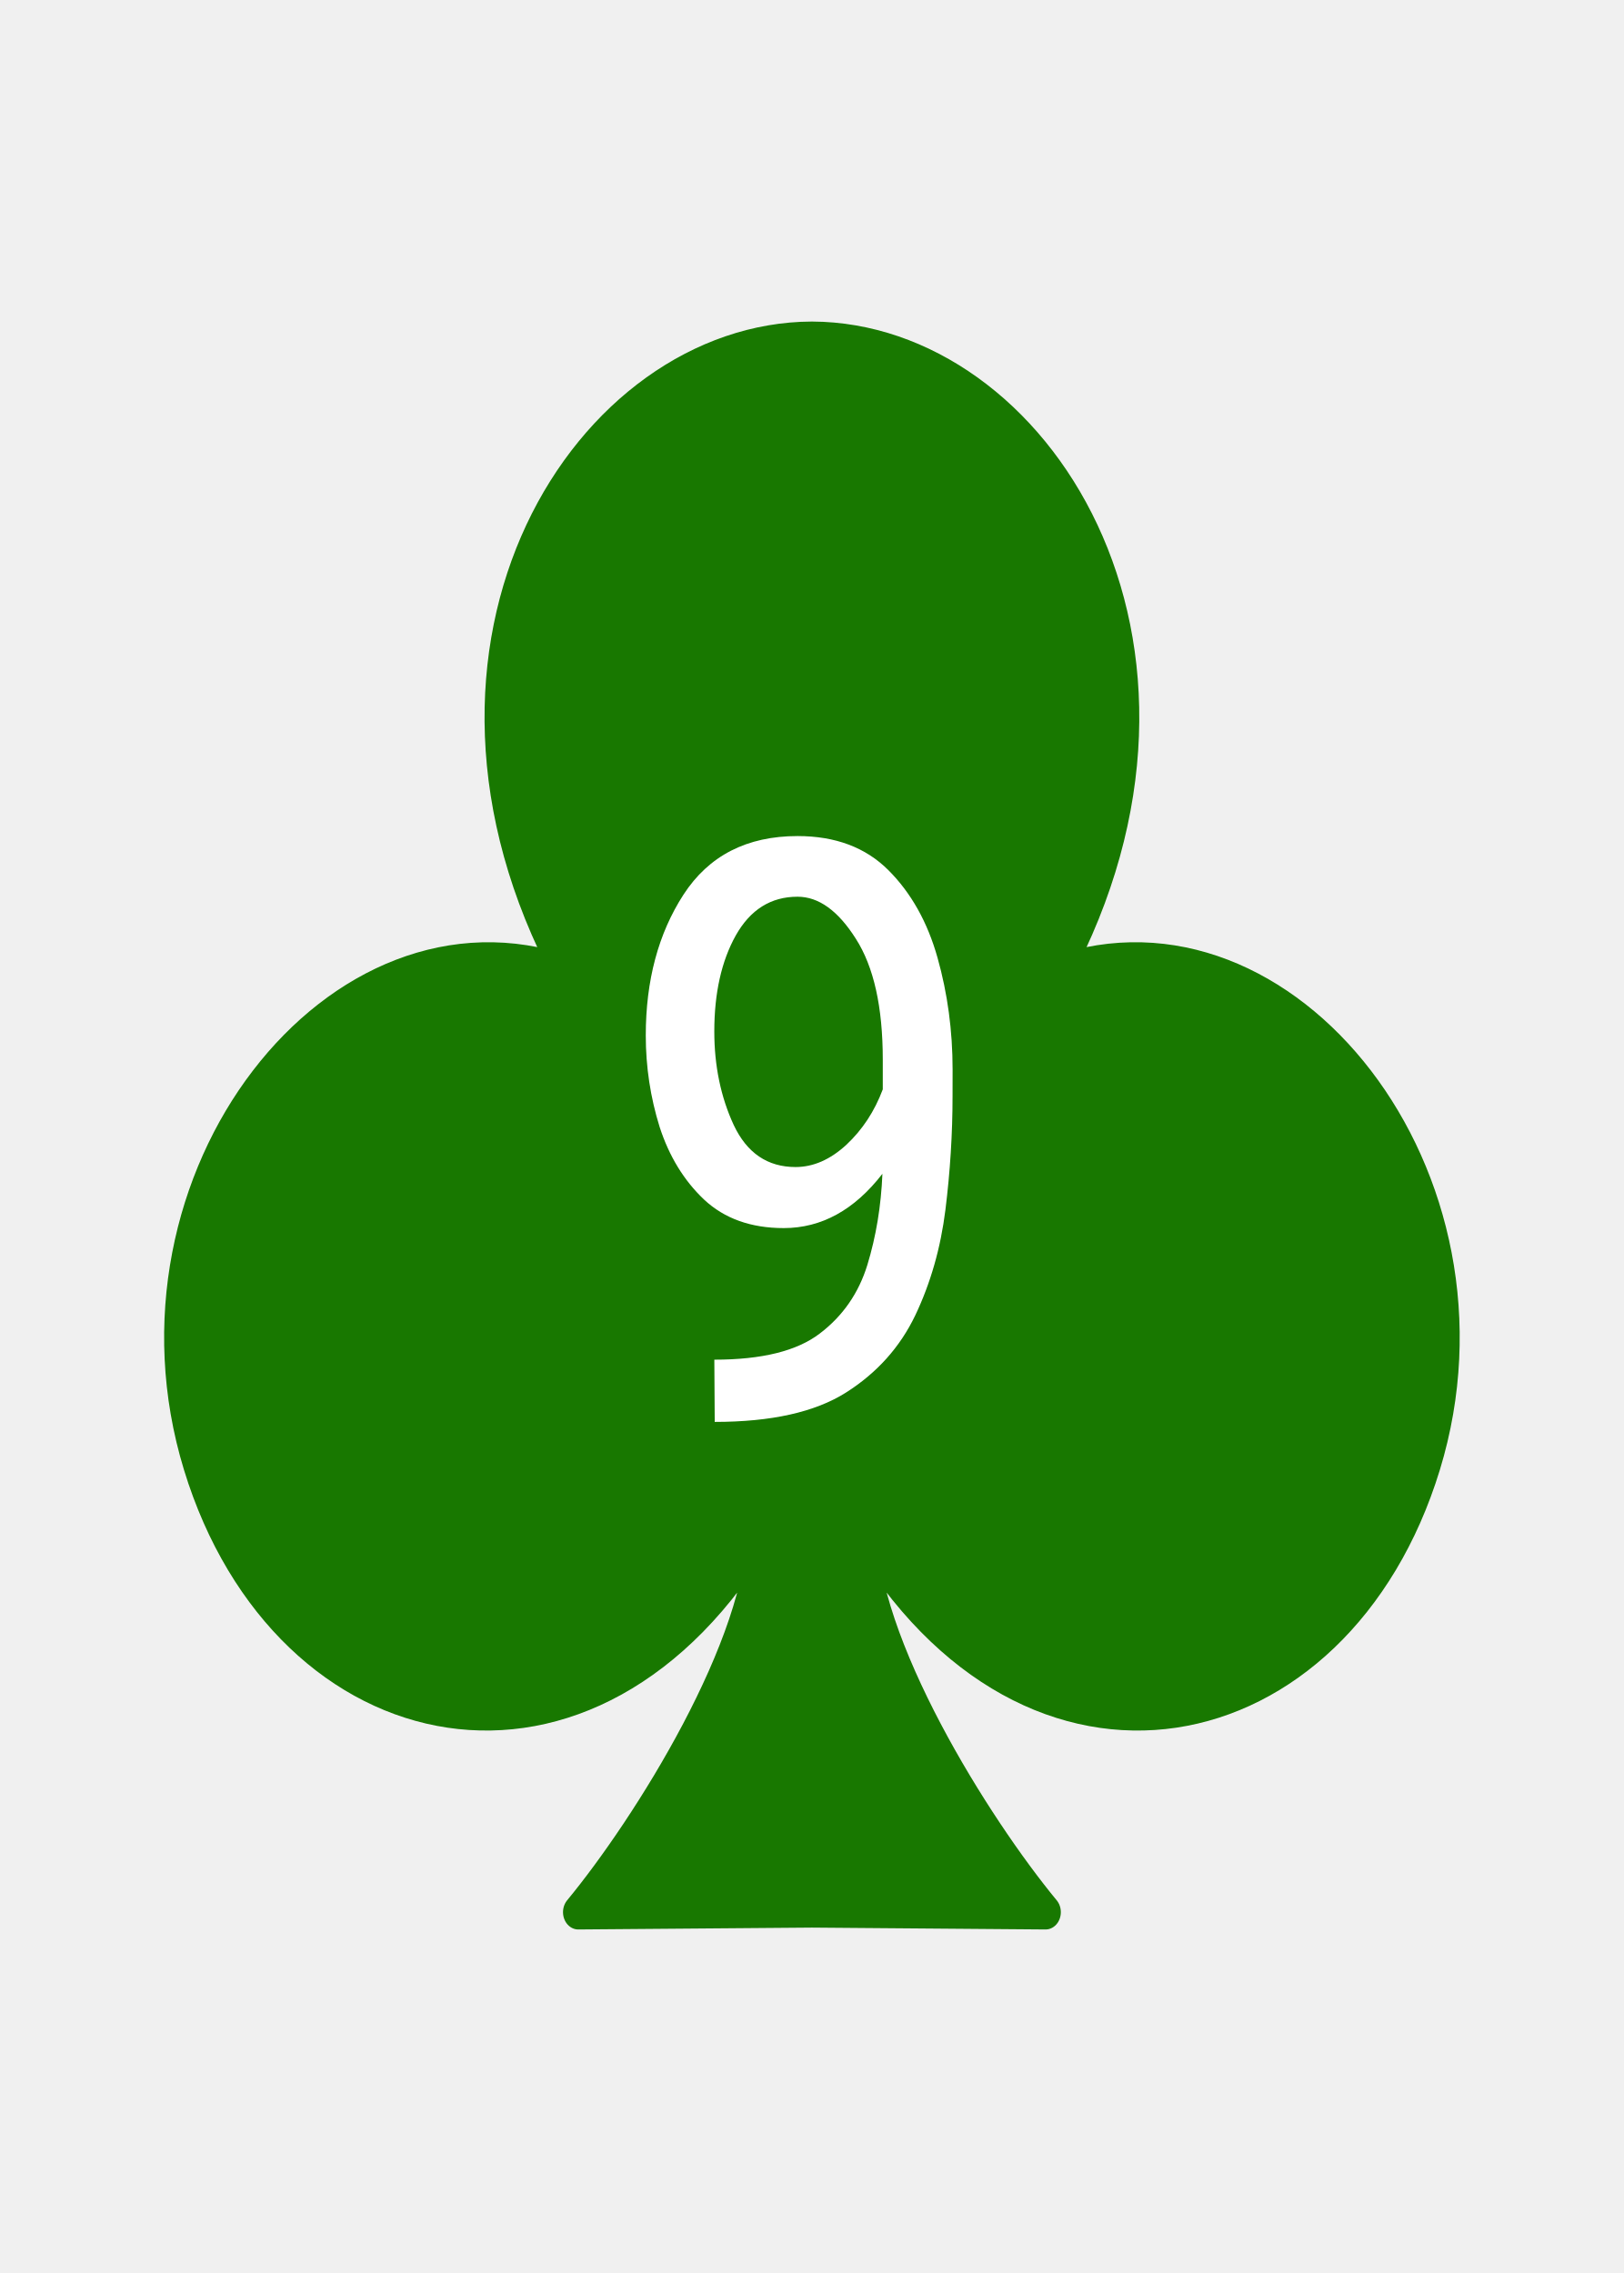
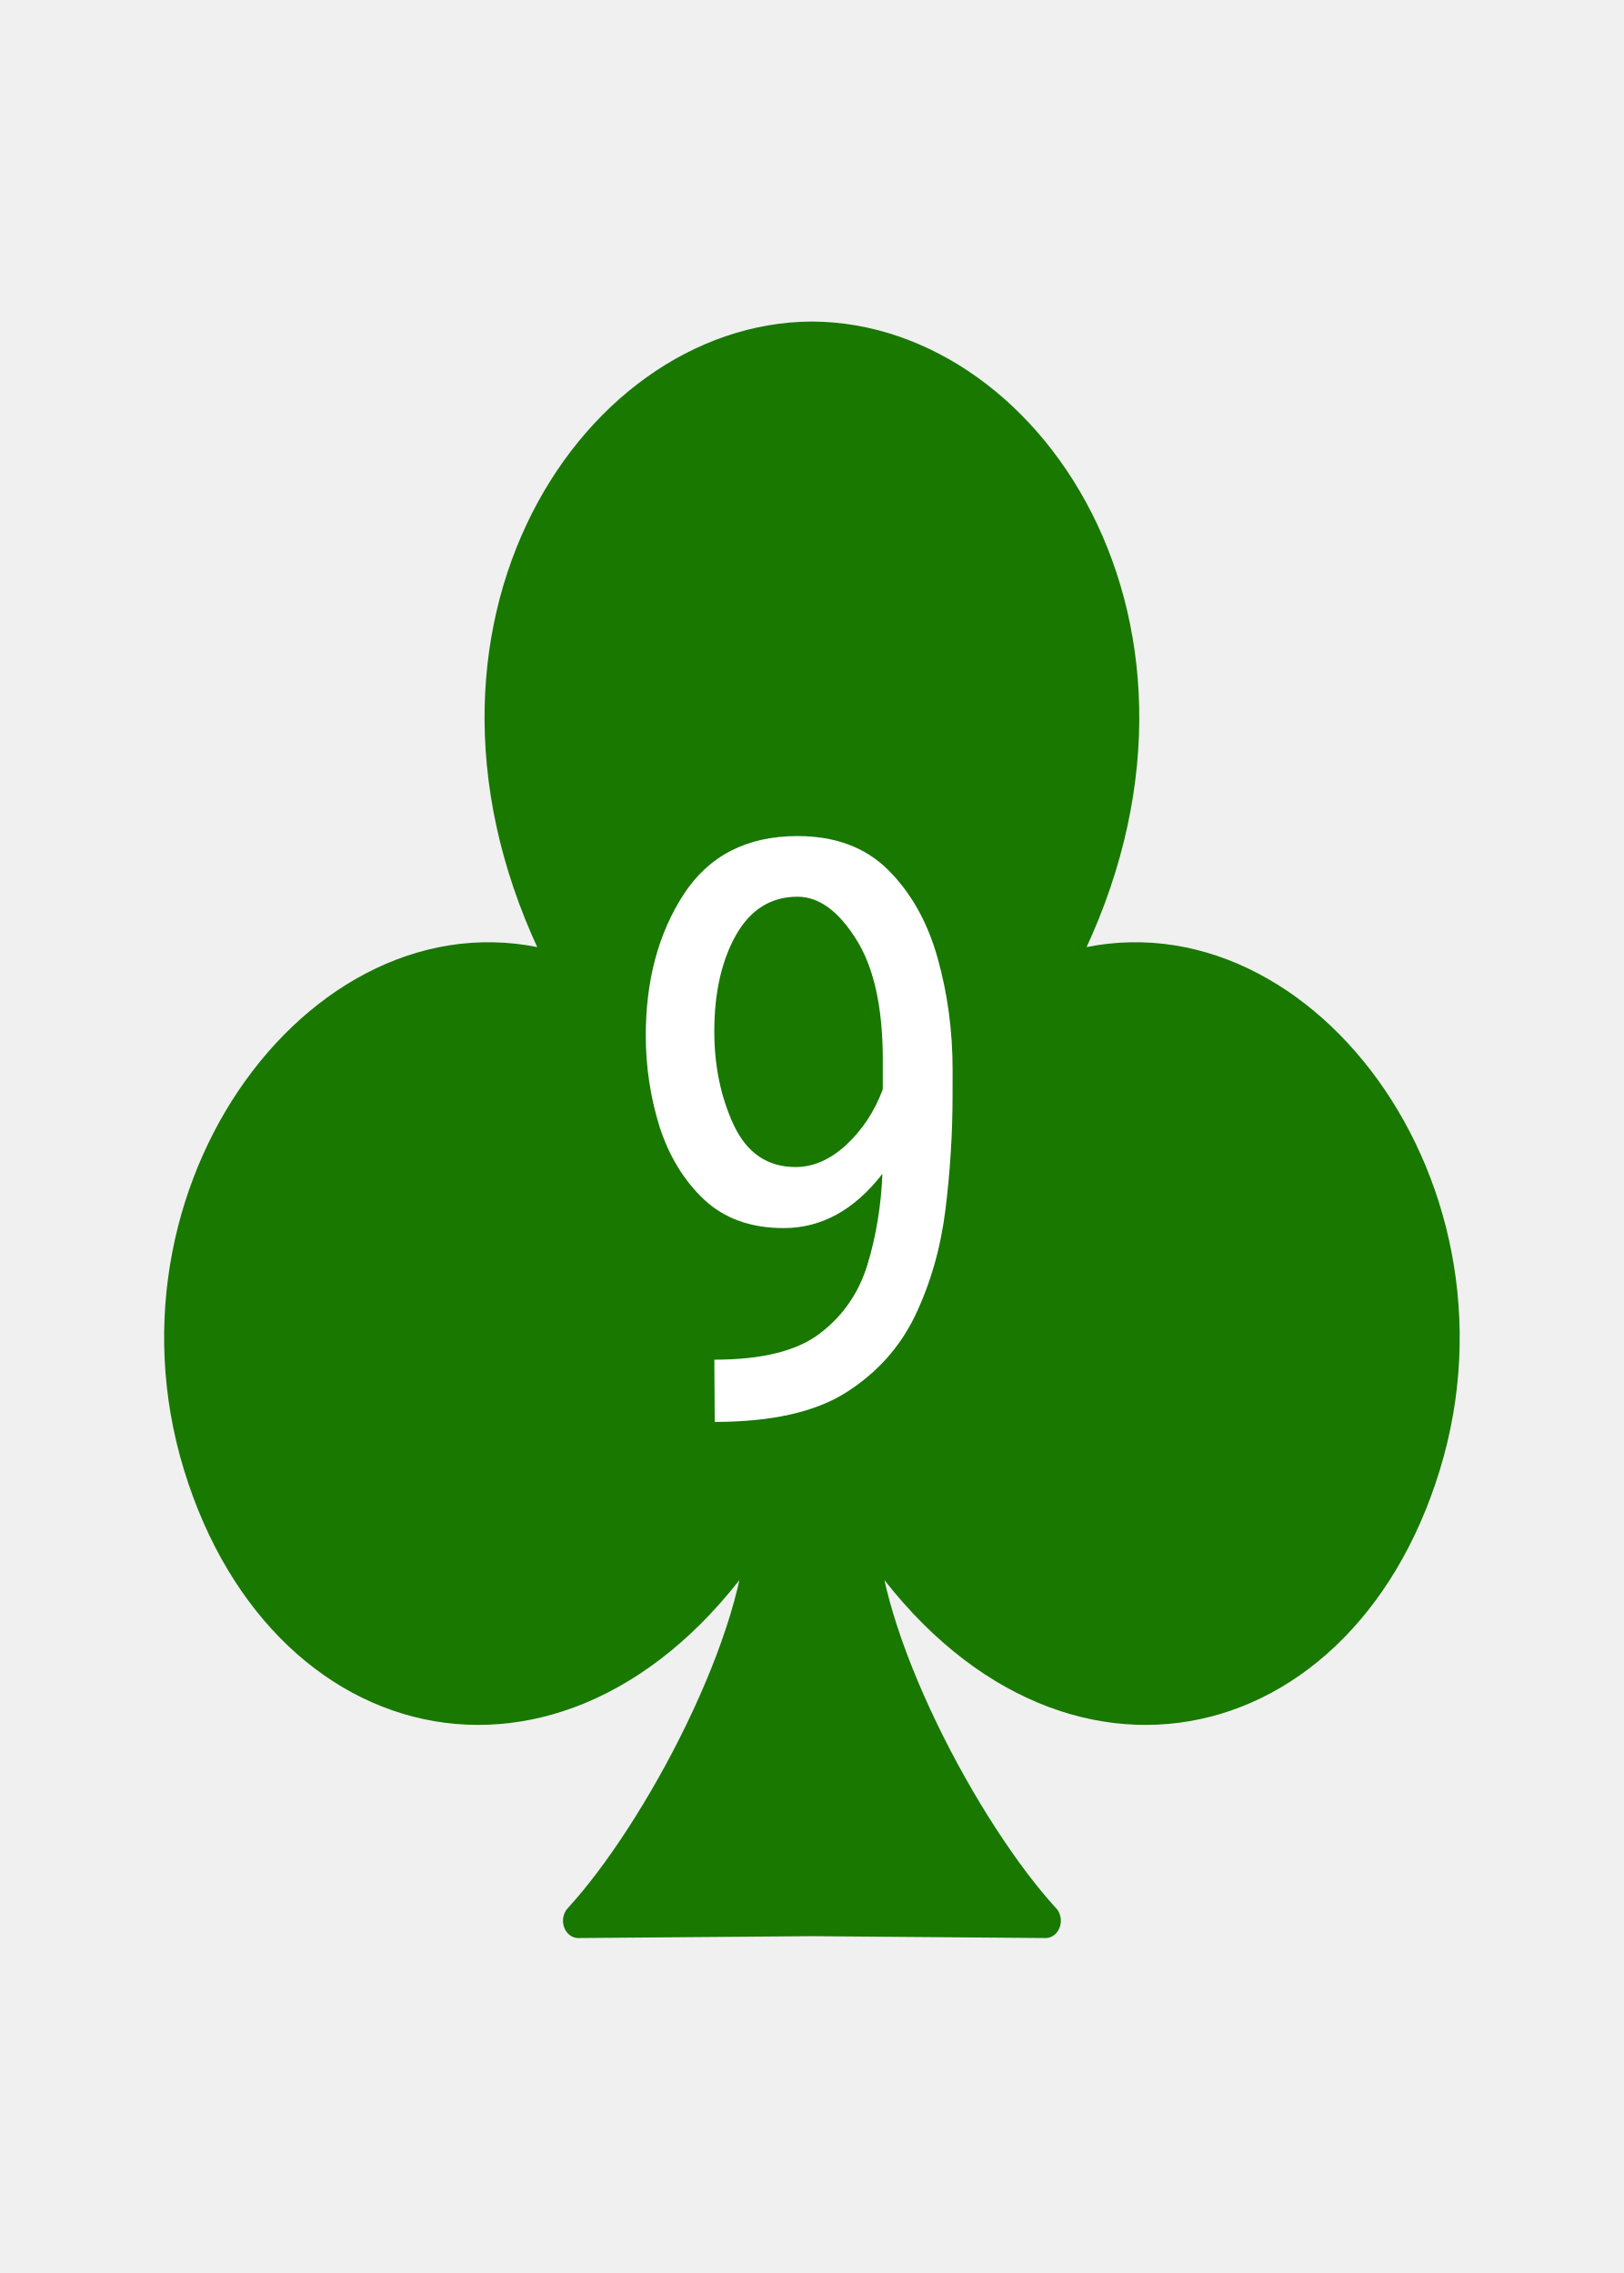
<svg xmlns="http://www.w3.org/2000/svg" width="100mm" height="140mm" version="1.1" viewBox="0 0 100 140">
-   <path class="UnoptimicedTransforms" transform="matrix(1.2278,0,0,1.3943,3.9593,1.6883)" d="m37.5 13.758c-11.238 0.04-21.073 13.488-12.249 28.022-11.51-3.541-22.888 9.126-18.525 21.689 4.363 12.563 19.787 15.523 28.274 2.787 0.043 5.195-5.79 13.344-9.22 17.002l11.721-0.083 11.721 0.083c-3.431-3.658-9.264-11.807-9.22-17.002 8.487 12.736 23.911 9.777 28.274-2.787s-7.015-25.231-18.525-21.689c8.824-14.534-1.011-27.983-12.249-28.022z" fill="#187800" fill-rule="evenodd" stroke="#187800" stroke-linecap="round" stroke-linejoin="round" stroke-width="1.529" style="paint-order:stroke markers fill" />
+   <path transform="matrix(1.2278,0,0,1.3943,3.9593,1.6883)" d="m37.5 13.758c-11.238 0.04-21.073 13.488-12.249 28.022-11.51-3.541-22.888 9.126-18.525 21.689 4.363 12.563 19.406 15.053 28.274 2.451 0.043 5.195-5.251 13.917-9.22 17.717l11.721-0.083 11.721 0.083c-3.97-3.8-9.264-12.522-9.22-17.717 8.868 12.602 23.911 10.112 28.274-2.451s-7.015-25.231-18.525-21.689c8.824-14.534-1.011-27.983-12.249-28.022z" fill="#187800" fill-rule="evenodd" stroke="#187800" stroke-linecap="round" stroke-linejoin="round" stroke-width="1.529" style="paint-order:stroke markers fill" />
  <g fill="#fff" aria-label="9">
    <path d="m58.664 67.51q0 3.467-0.439 7.007-0.439 3.516-1.855 6.494-1.416 2.954-4.272 4.761-2.856 1.807-8.081 1.807l-0.024-3.833q4.394 0 6.494-1.611 2.124-1.611 2.93-4.224 0.806-2.637 0.928-5.615-2.588 3.345-6.079 3.345-3.027 0-4.907-1.758-1.855-1.758-2.734-4.468-0.854-2.734-0.854-5.64 0-5.078 2.319-8.667 2.344-3.613 7.031-3.613 3.491 0 5.591 2.1 2.1 2.1 3.027 5.396 0.928 3.296 0.928 6.885zm-14.673-3.979q0 3.174 1.196 5.762 1.221 2.588 3.809 2.588 1.636 0 3.125-1.367 1.489-1.392 2.246-3.418v-1.831q0-4.858-1.66-7.446-1.636-2.588-3.589-2.588-2.466 0-3.809 2.393-1.318 2.368-1.318 5.908z" />
  </g>
</svg>
